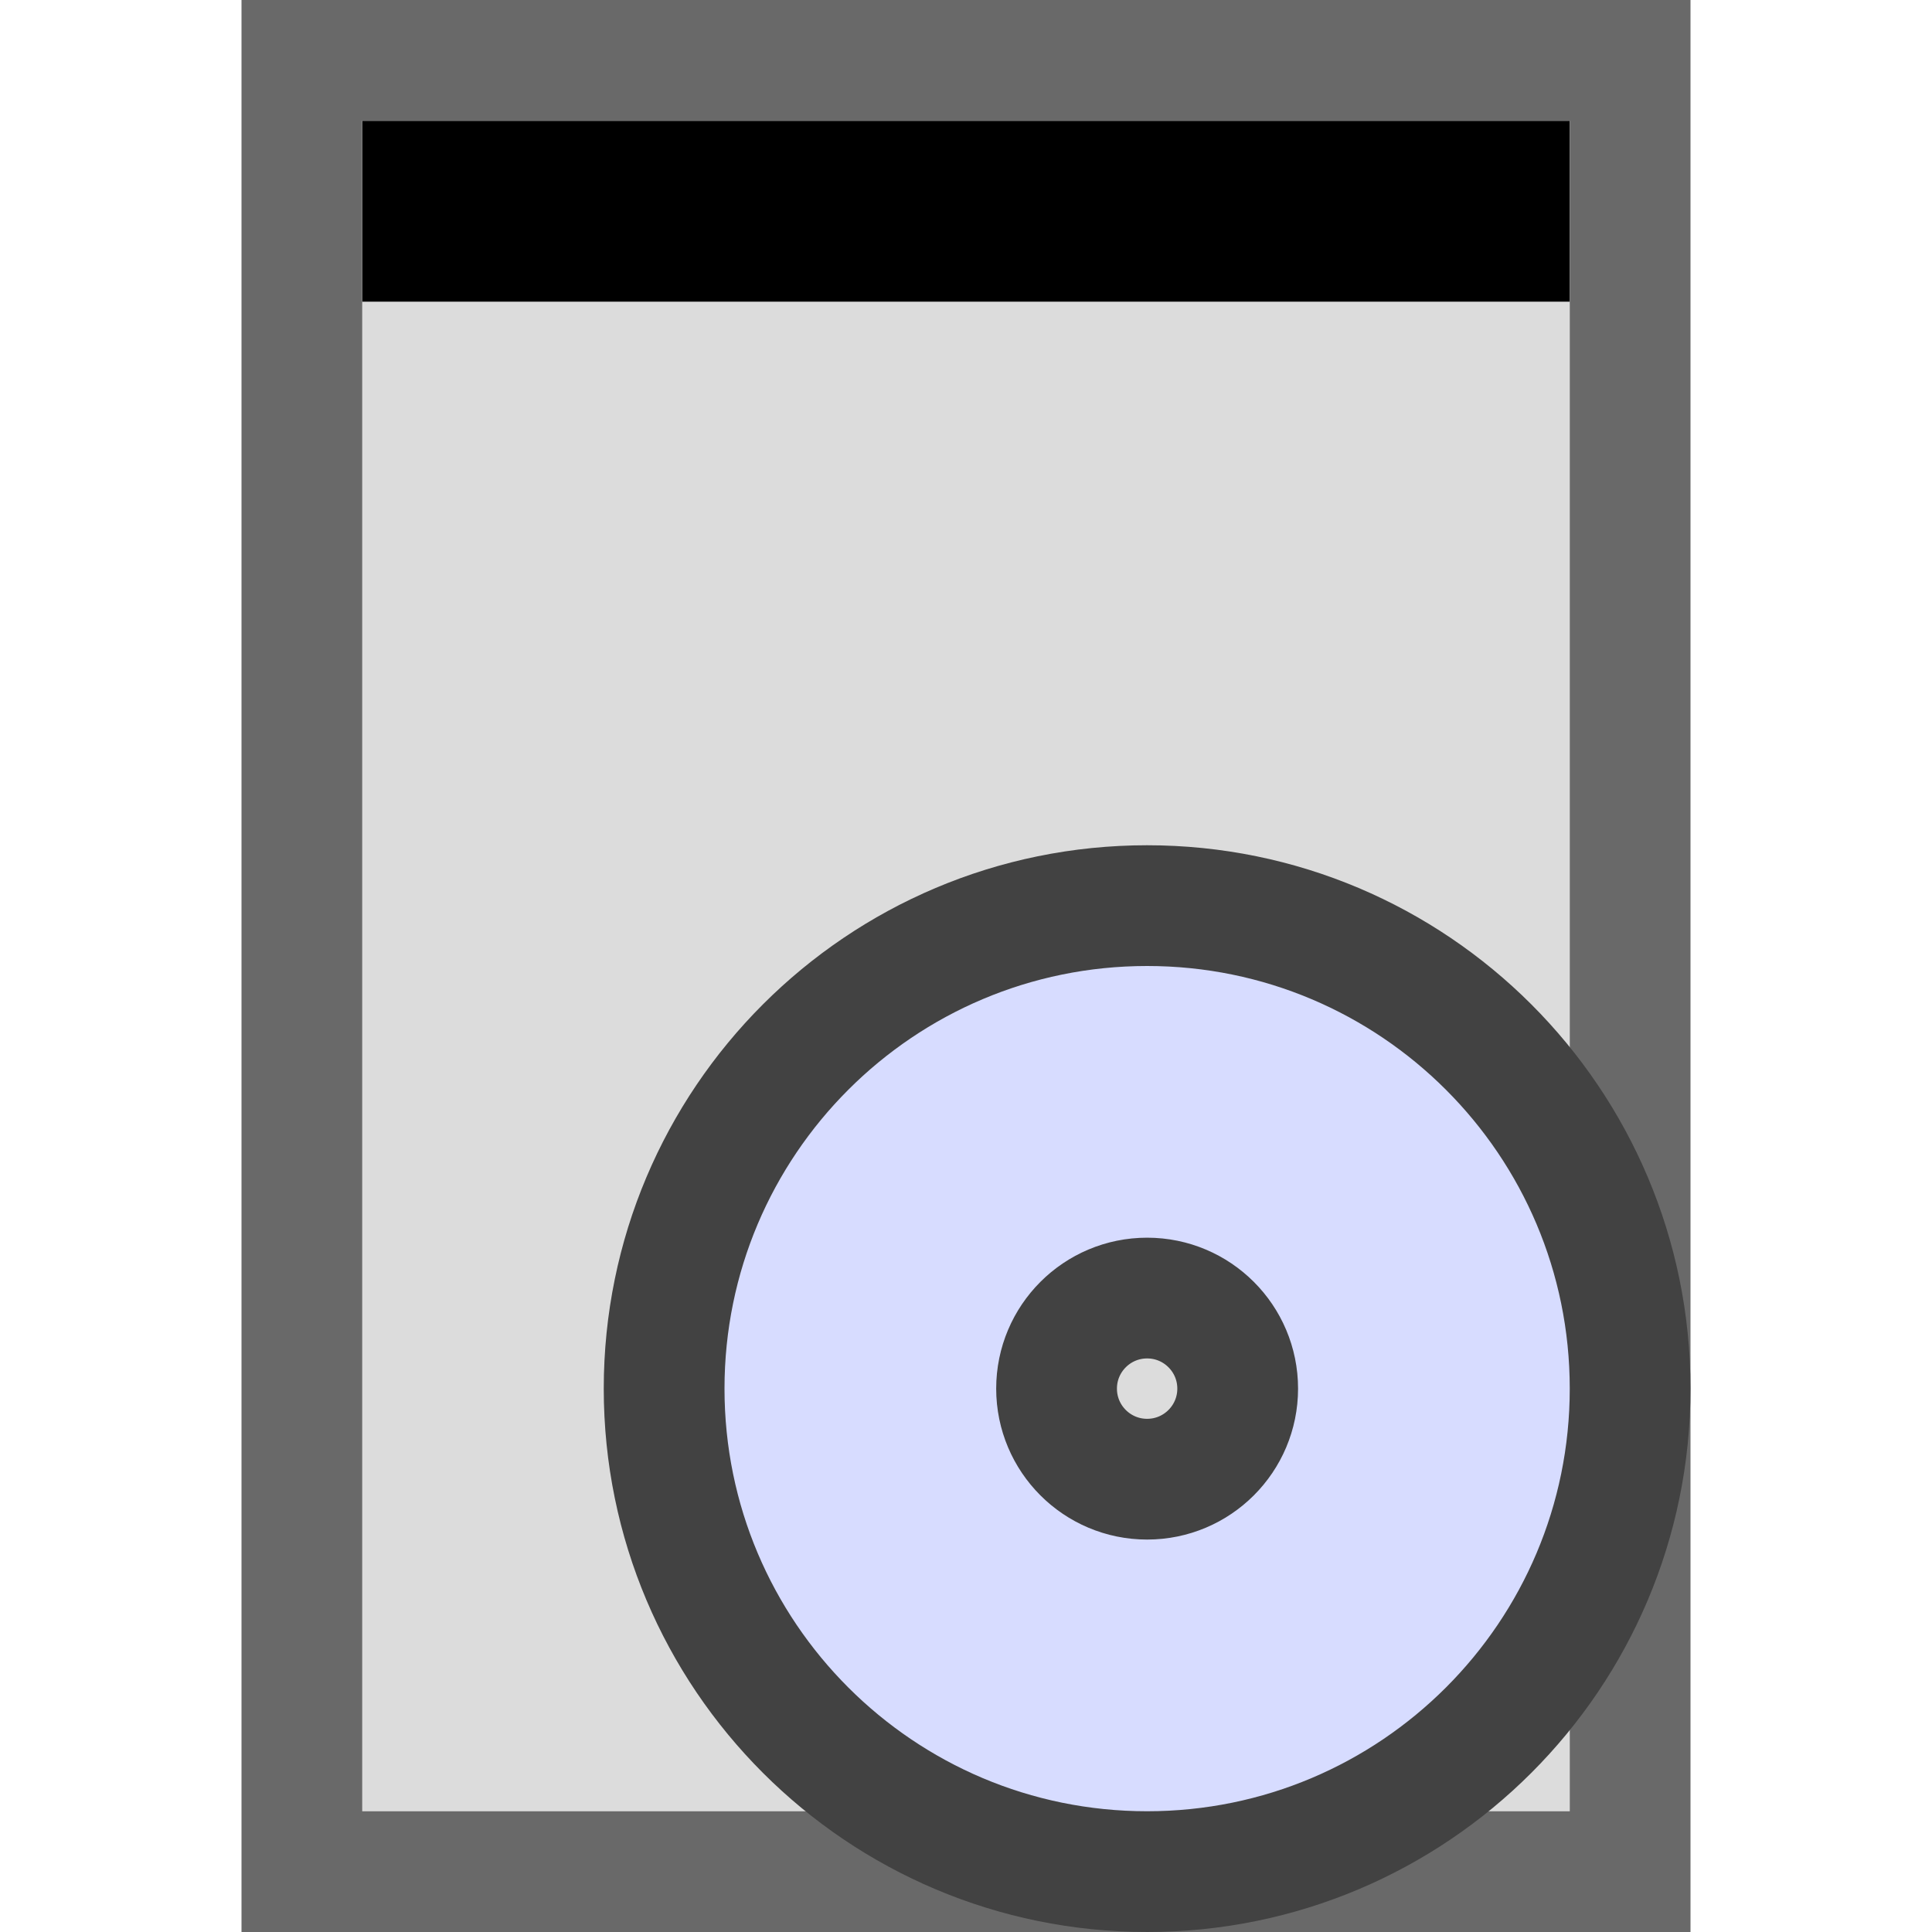
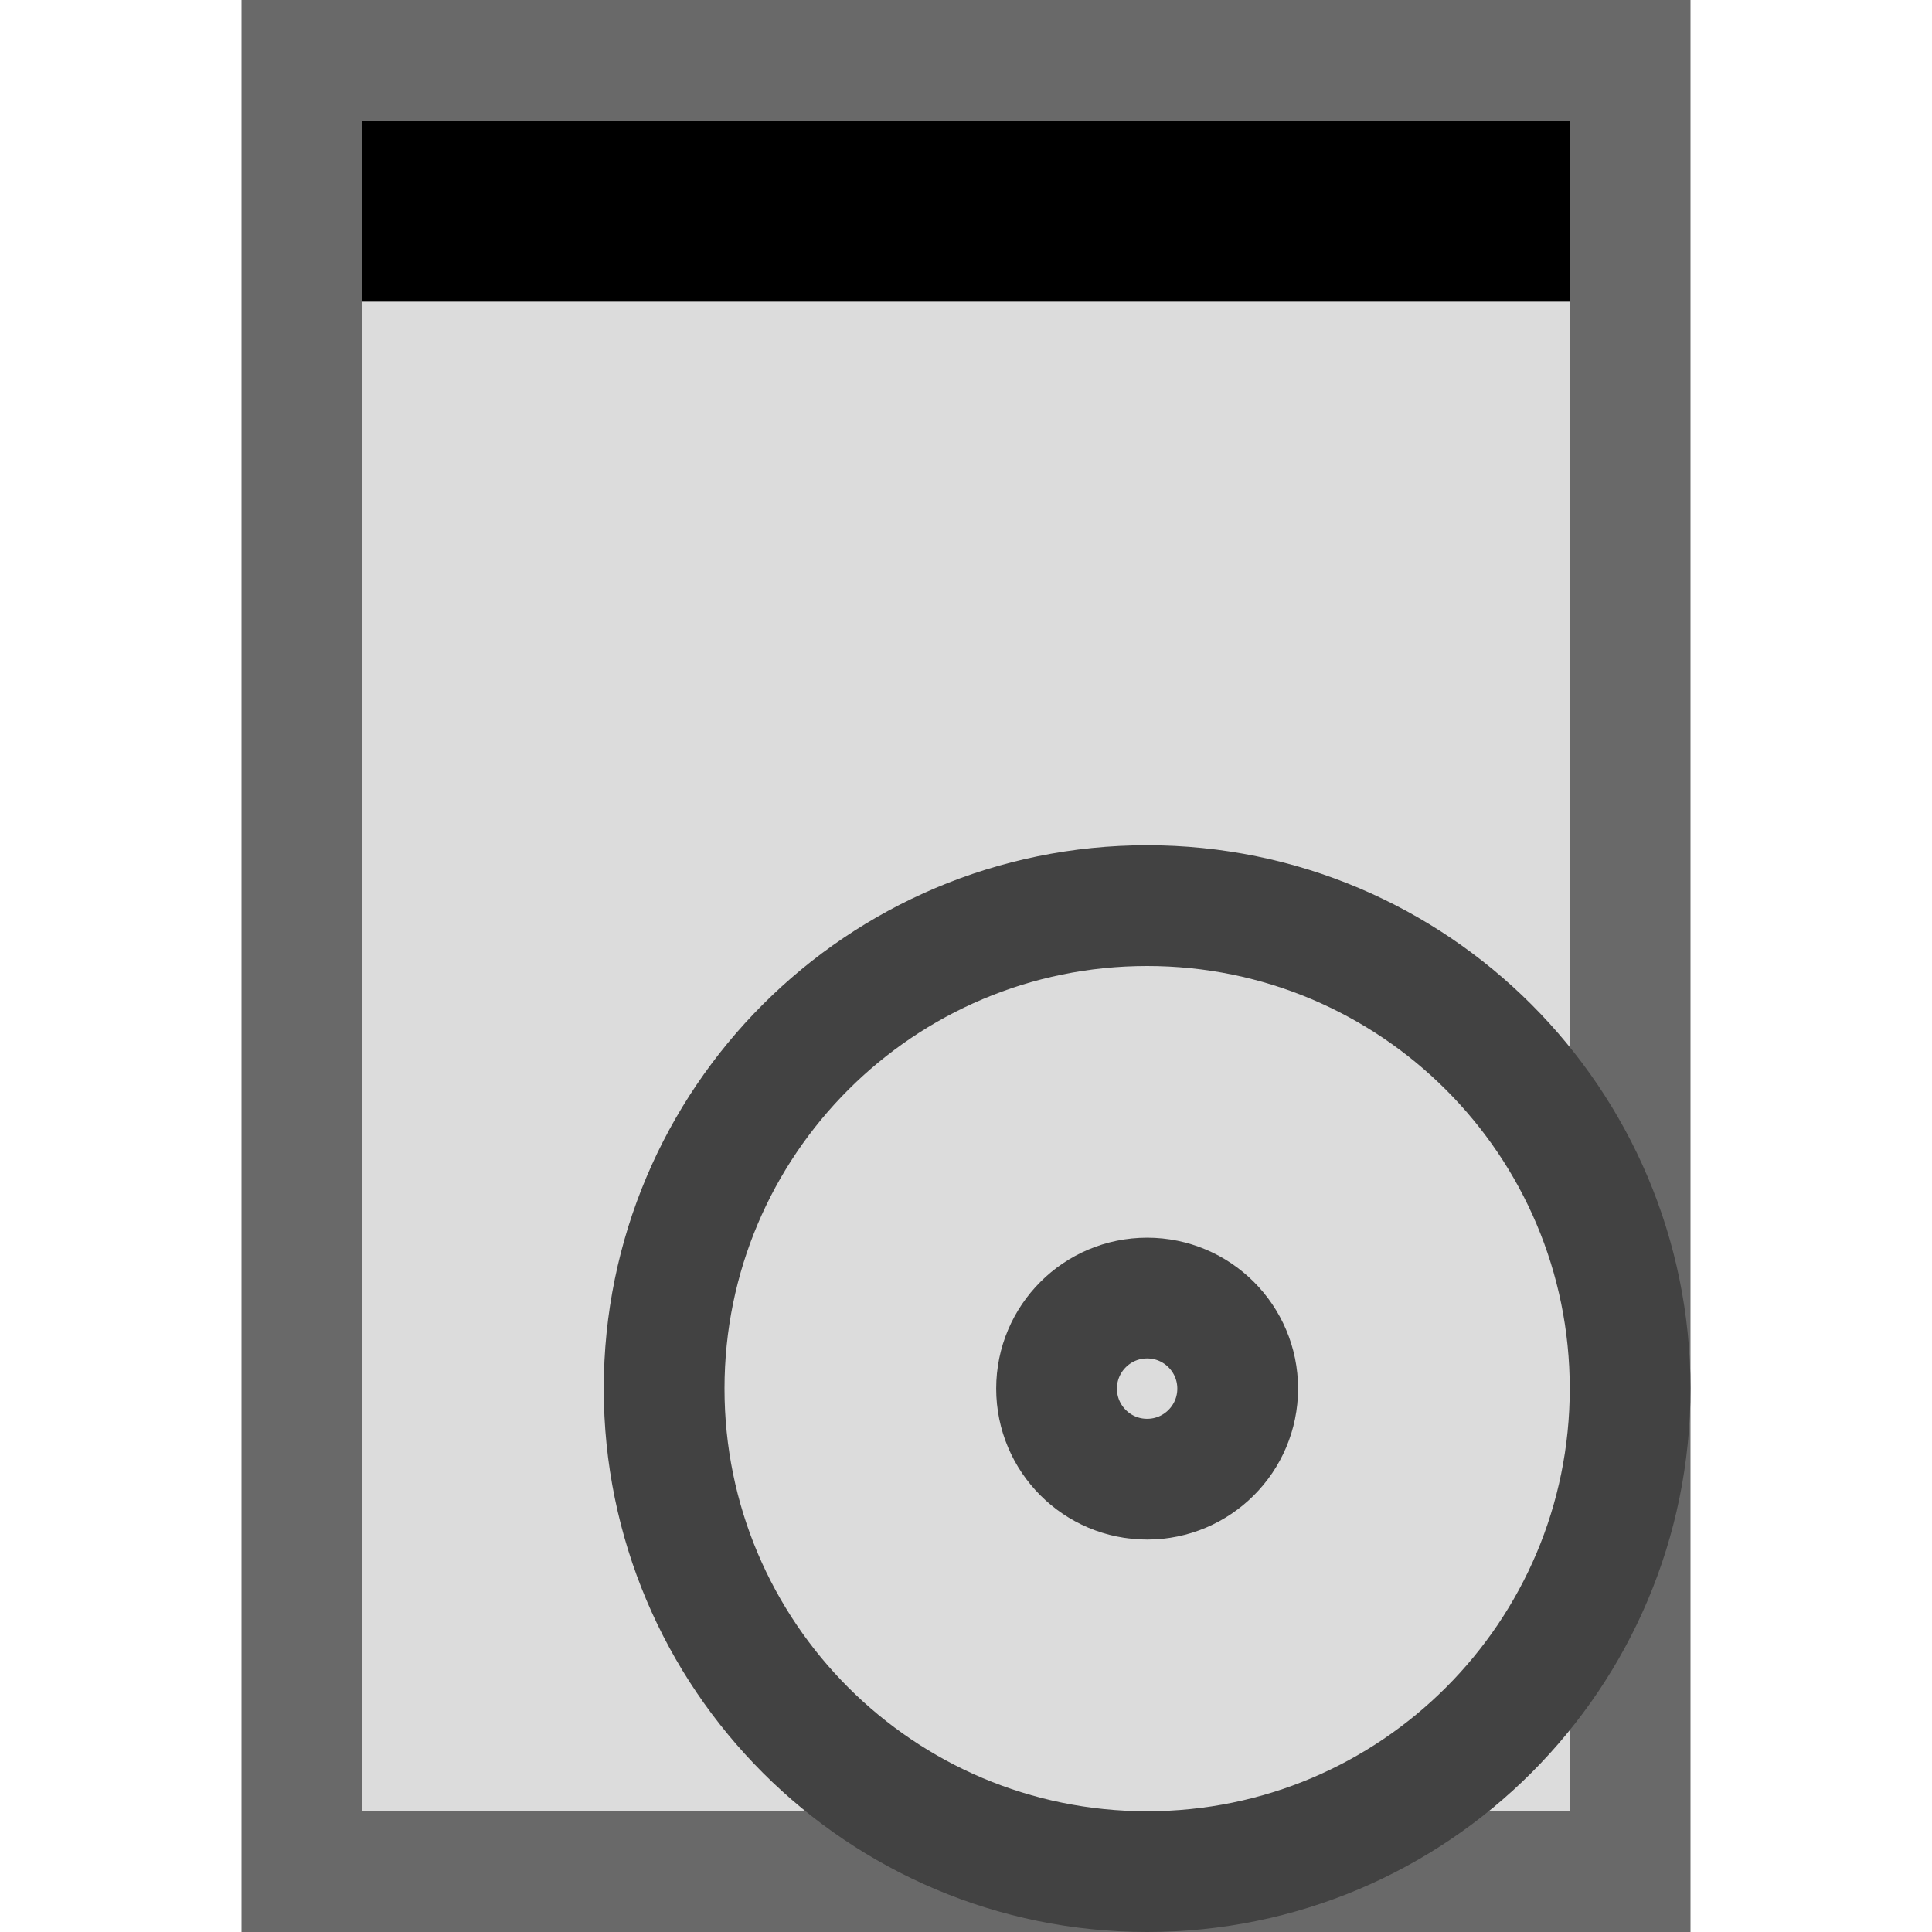
<svg xmlns="http://www.w3.org/2000/svg" width="64" height="64" id="svg2" version="1.1">
  <g id="layer1">
    <rect style="fill:#000000" id="rect3019" width="40" height="6" x="12" y="4" />
    <rect style="fill:#dcdcdc" id="rect3021" width="40" height="50" x="12" y="10" />
    <path style="fill:#696969" d="M 8,0 8,64 56,64 56,0 8,0 z M 12,4 l 40,0 L 52,60 12,60 12,4 z" id="path3155" />
-     <path style="fill:#d7dcff;stroke:#424242;stroke-width:4;stroke-linecap:round;stroke-linejoin:miter;stroke-miterlimit:4" d="m 38,30 c -8.837,0 -16,7.163 -16,16 0,8.837 7.163,16 16,16 8.837,0 16,-7.163 16,-16 0,-8.837 -7.163,-16 -16,-16 z m 0,13 c 1.657,0 3,1.343 3,3 0,1.657 -1.343,3 -3,3 -1.657,0 -3,-1.343 -3,-3 0,-1.657 1.343,-3 3,-3 z" id="path2997" />
+     <path style="fill:#dcdcdc;stroke:#424242;stroke-width:4;stroke-linecap:round;stroke-linejoin:miter;stroke-miterlimit:4" d="m 38,30 c -8.837,0 -16,7.163 -16,16 0,8.837 7.163,16 16,16 8.837,0 16,-7.163 16,-16 0,-8.837 -7.163,-16 -16,-16 z m 0,13 c 1.657,0 3,1.343 3,3 0,1.657 -1.343,3 -3,3 -1.657,0 -3,-1.343 -3,-3 0,-1.657 1.343,-3 3,-3 z" id="path2997" />
  </g>
</svg>
